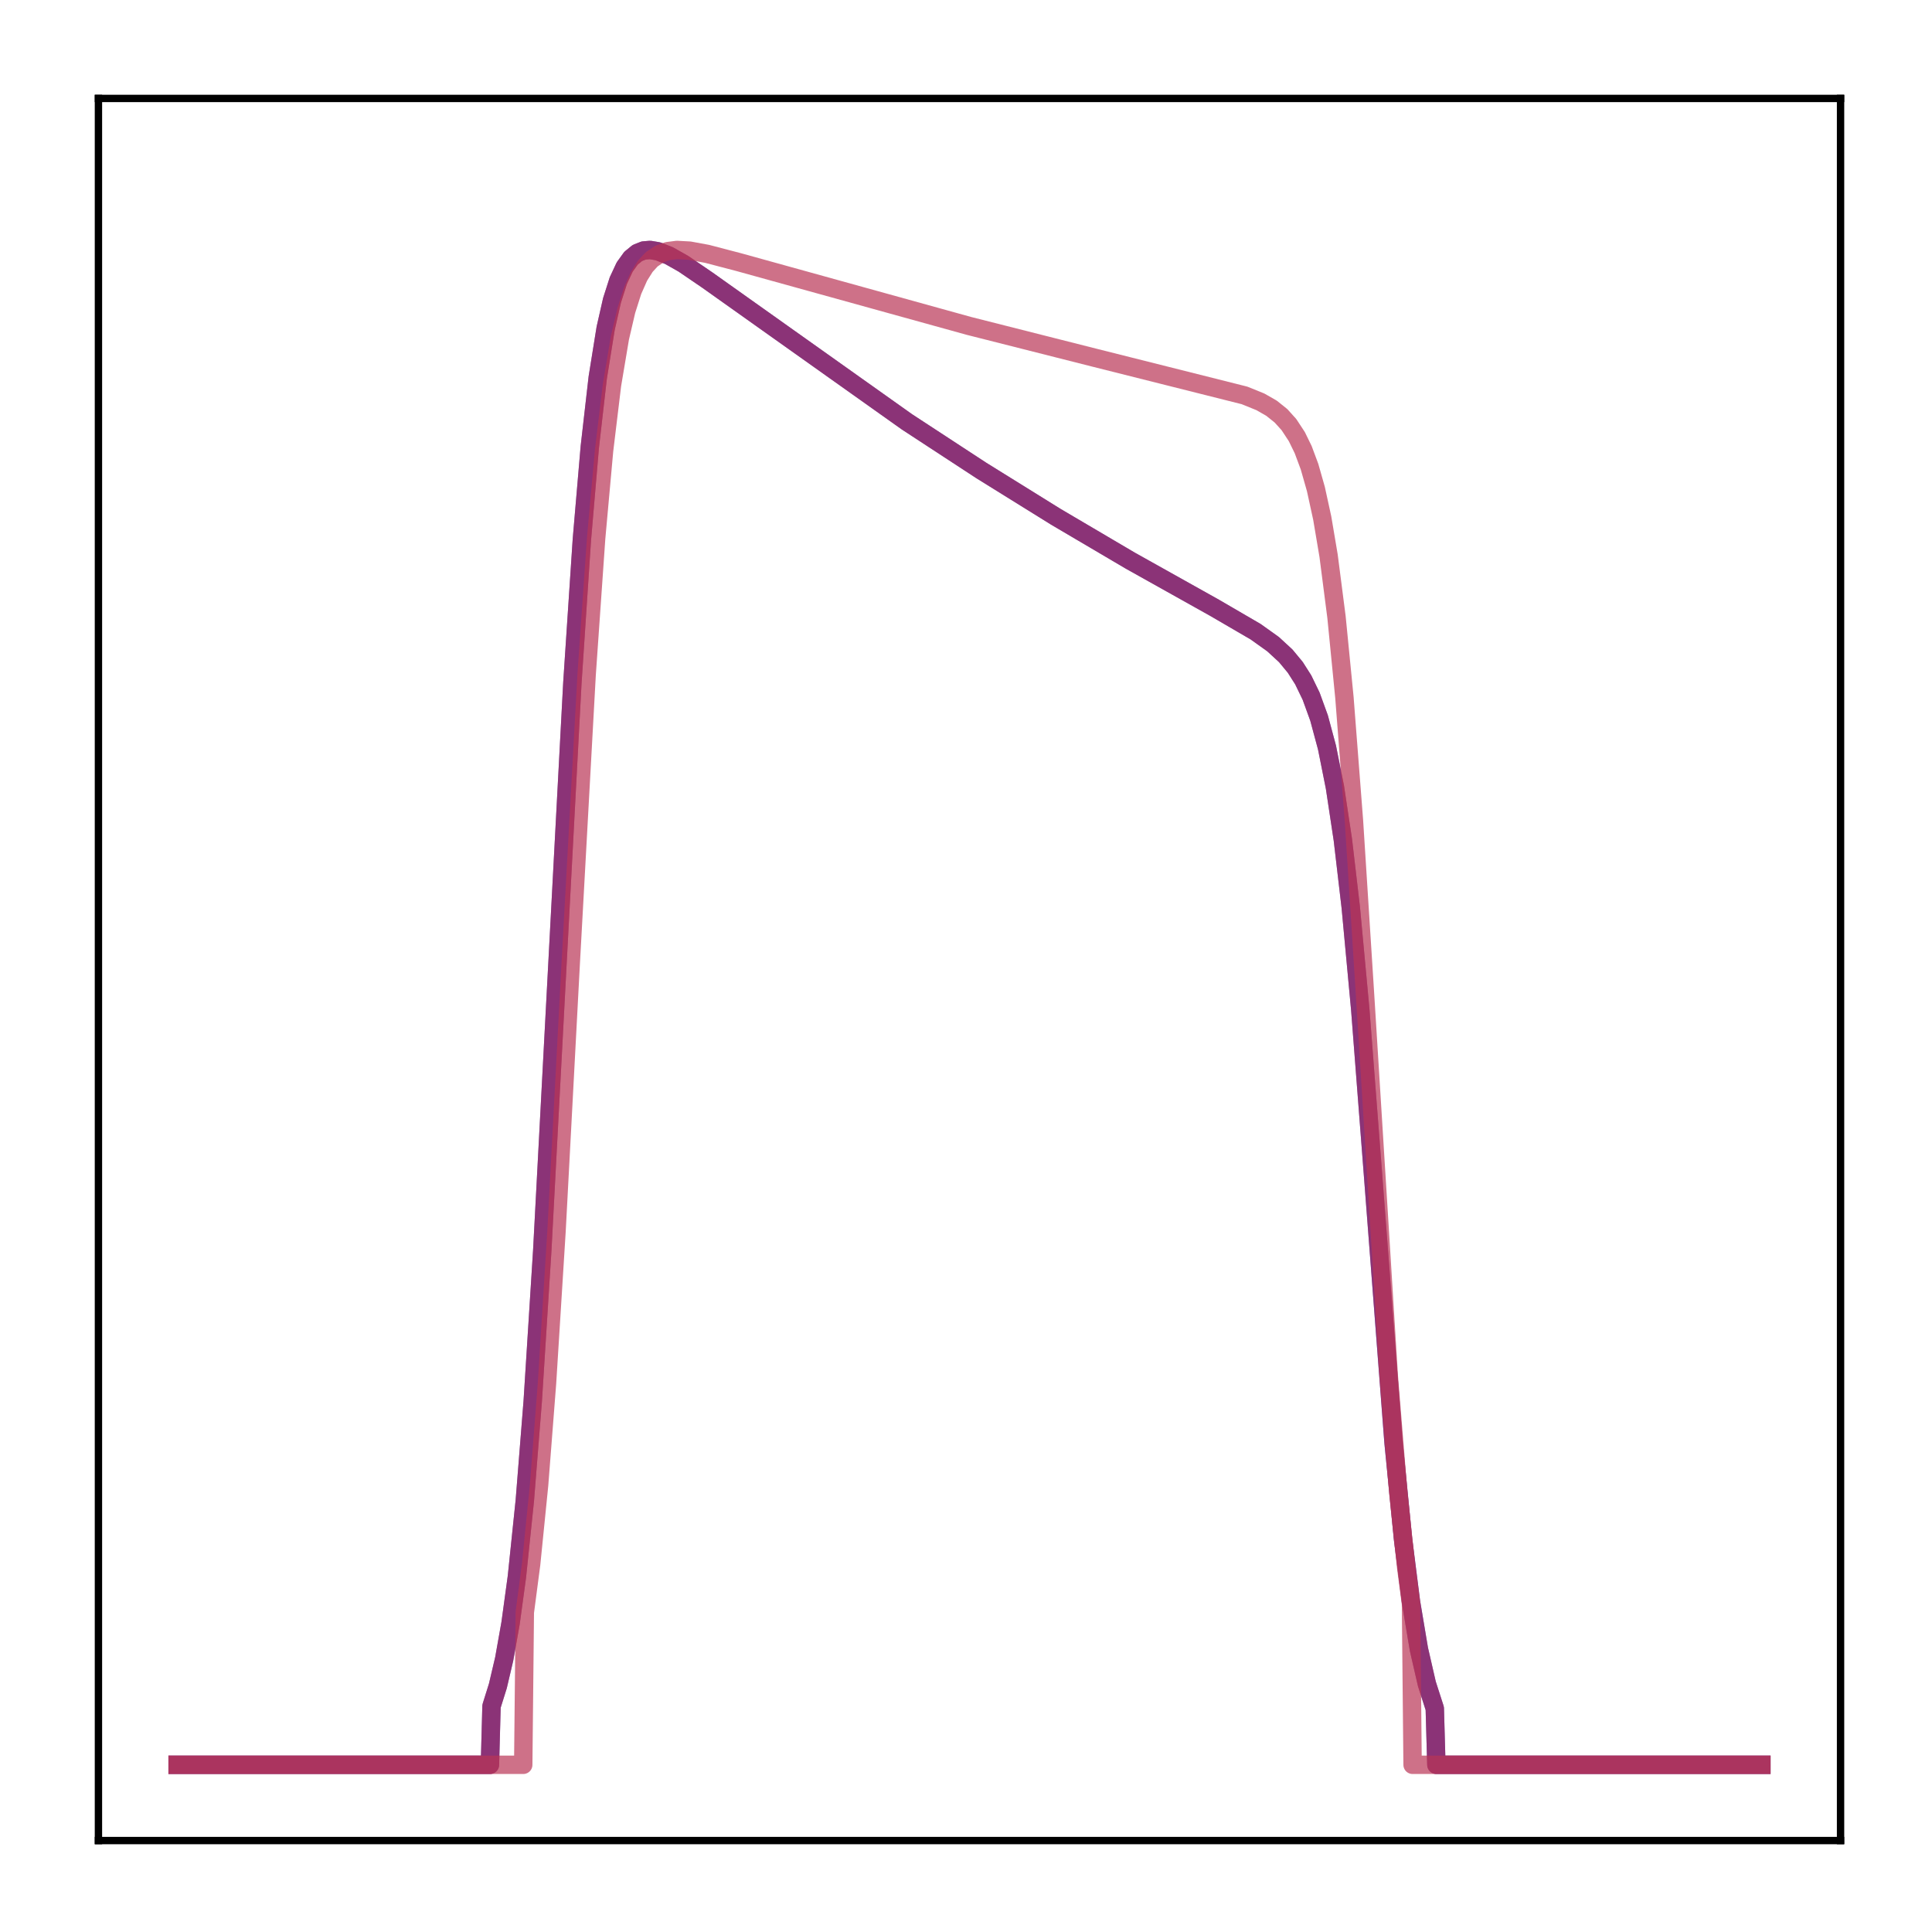
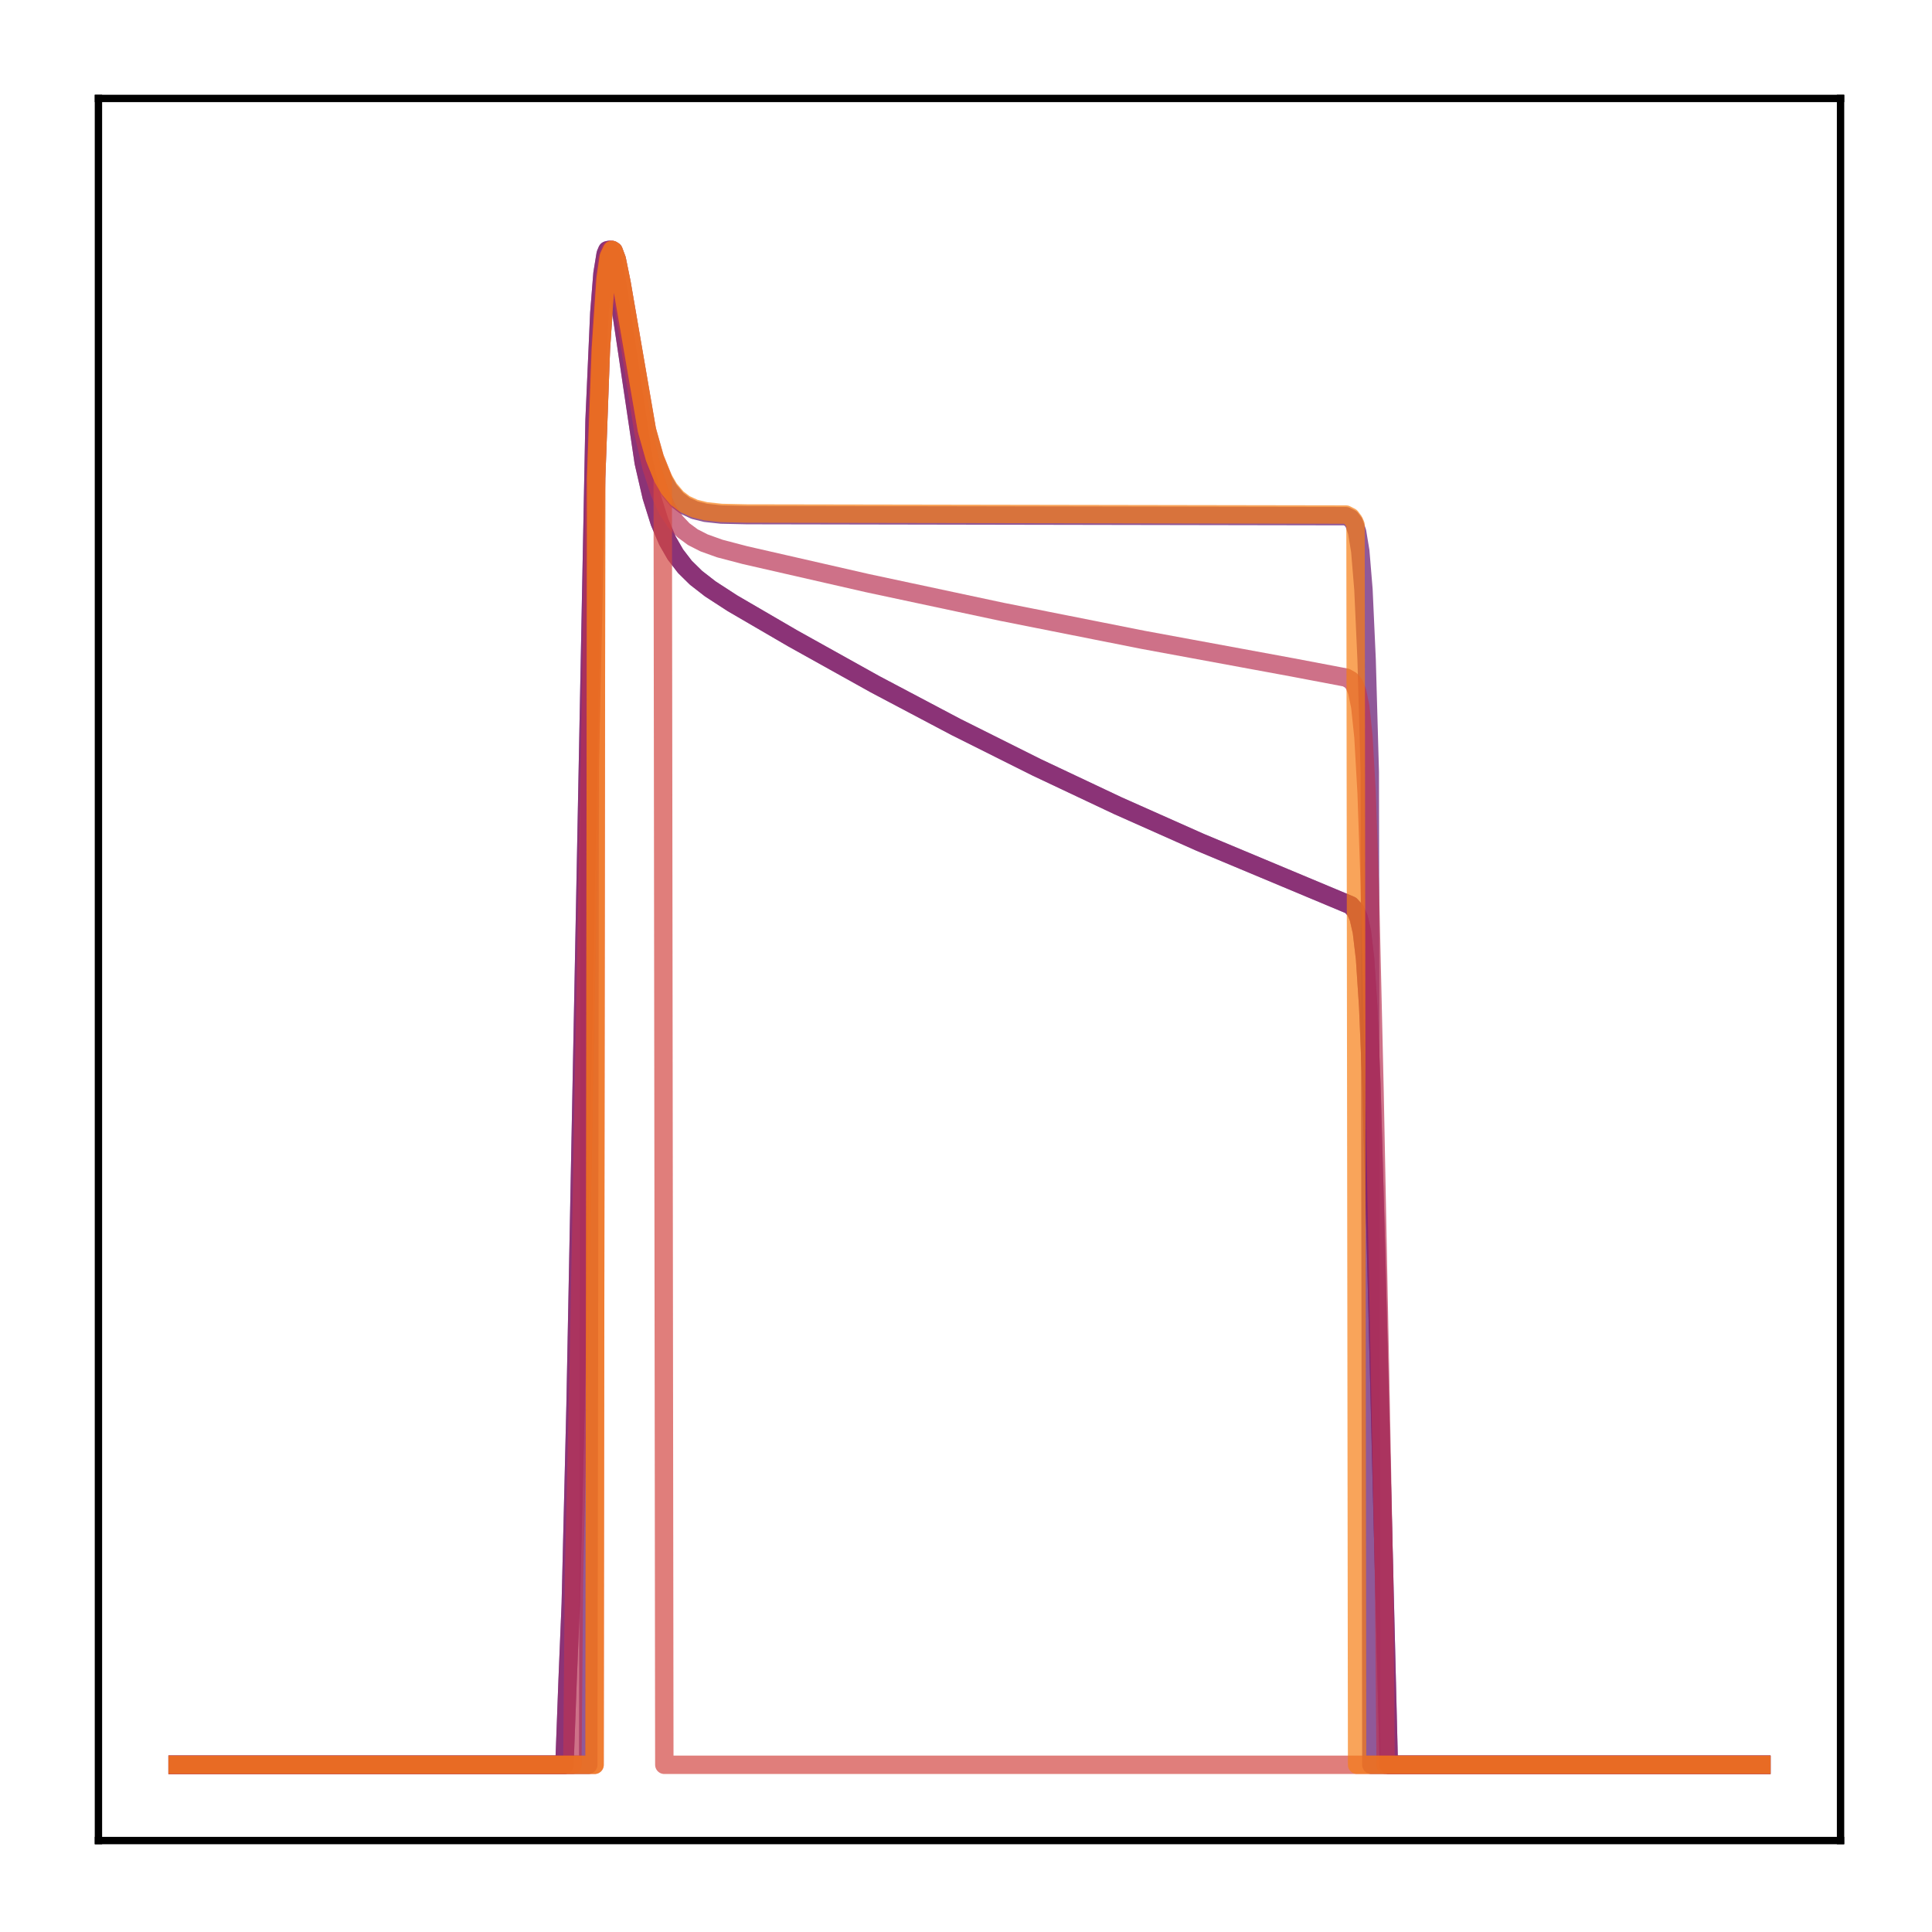
<svg xmlns="http://www.w3.org/2000/svg" height="210pt" version="1.1" viewBox="0 0 210 210" width="210pt">
  <defs>
    <style type="text/css">
*{stroke-linecap:butt;stroke-linejoin:round;}
  </style>
  </defs>
  <g id="figure_1">
    <g id="patch_1">
      <path d="M 0 210.76  L 210.76 210.76  L 210.76 0  L 0 0  z " style="fill:#ffffff;" />
    </g>
    <g id="axes_1">
      <g id="patch_2">
        <path d="M 10.7 200.06  L 200.06 200.06  L 200.06 10.7  L 10.7 10.7  z " style="fill:#ffffff;" />
      </g>
      <g id="matplotlib.axis_1" />
      <g id="matplotlib.axis_2" />
      <g id="line2d_1">
-         <path clip-path="url(#pded7a57d29)" d="M 19.307 191.827  L 53.254 191.827  L 53.426 185.455  L 54.115 183.256  L 54.805 180.32  L 55.494 176.445  L 56.183 171.401  L 57.045 163.108  L 57.906 152.293  L 58.94 135.942  L 60.319 109.926  L 62.214 74.238  L 63.248 58.648  L 64.11 48.575  L 64.971 41.045  L 65.833 35.685  L 66.522 32.653  L 67.212 30.497  L 67.901 29.021  L 68.59 28.064  L 69.279 27.499  L 69.969 27.226  L 70.658 27.169  L 71.52 27.314  L 72.726 27.789  L 74.277 28.666  L 76.861 30.426  L 98.573 45.847  L 106.672 51.144  L 114.771 56.175  L 122.87 60.946  L 132.003 66.055  L 136.483 68.664  L 138.379 70.018  L 139.757 71.288  L 140.791 72.538  L 141.653 73.893  L 142.514 75.669  L 143.376 78.043  L 144.238 81.246  L 145.099 85.555  L 145.961 91.268  L 146.822 98.632  L 147.856 109.748  L 149.235 127.612  L 151.475 156.816  L 152.509 167.333  L 153.37 174.132  L 154.232 179.273  L 155.094 183.028  L 155.955 185.702  L 156.128 191.827  L 191.453 191.827  L 191.453 191.827  " style="fill:none;opacity:0.7;stroke:#510e6c;stroke-linecap:square;stroke-width:2;" />
+         <path clip-path="url(#pa7f10c2416)" d="M 19.307 191.827  L 61.353 191.827  L 61.697 182.63  L 62.042 174.296  L 62.559 152.819  L 64.627 45.673  L 65.144 34.021  L 65.488 29.727  L 65.833 27.611  L 66.005 27.209  L 66.178 27.166  L 66.35 27.428  L 66.695 28.671  L 67.212 31.73  L 69.969 50.269  L 70.83 53.997  L 71.692 56.751  L 72.553 58.772  L 73.415 60.273  L 74.449 61.618  L 75.655 62.804  L 77.206 64.01  L 79.618 65.575  L 86.167 69.389  L 95.127 74.38  L 103.915 79.024  L 112.704 83.419  L 121.492 87.569  L 130.452 91.557  L 139.585 95.377  L 146.822 98.404  L 147.339 98.984  L 147.684 99.769  L 148.029 101.281  L 148.373 104.187  L 148.718 109.422  L 149.063 117.81  L 149.58 136.147  L 150.958 191.827  L 191.453 191.827  L 191.453 191.827  " style="fill:none;opacity:0.7;stroke:#510e6c;stroke-linecap:square;stroke-width:2;" />
      </g>
      <g id="line2d_2">
-         <path clip-path="url(#pded7a57d29)" d="M 19.307 191.827  L 53.254 191.827  L 53.426 185.455  L 54.115 183.256  L 54.805 180.32  L 55.494 176.445  L 56.183 171.401  L 57.045 163.108  L 57.906 152.293  L 58.94 135.942  L 60.319 109.926  L 62.214 74.238  L 63.248 58.648  L 64.11 48.575  L 64.971 41.045  L 65.833 35.685  L 66.522 32.653  L 67.212 30.497  L 67.901 29.021  L 68.59 28.064  L 69.279 27.499  L 69.969 27.226  L 70.658 27.169  L 71.52 27.314  L 72.726 27.789  L 74.277 28.666  L 76.861 30.426  L 98.573 45.847  L 106.672 51.144  L 114.771 56.175  L 122.87 60.946  L 132.003 66.055  L 136.483 68.664  L 138.379 70.018  L 139.757 71.288  L 140.791 72.538  L 141.653 73.893  L 142.514 75.669  L 143.376 78.043  L 144.238 81.246  L 145.099 85.555  L 145.961 91.268  L 146.822 98.632  L 147.856 109.748  L 149.235 127.612  L 151.475 156.816  L 152.509 167.333  L 153.37 174.132  L 154.232 179.273  L 155.094 183.028  L 155.955 185.702  L 156.128 191.827  L 191.453 191.827  L 191.453 191.827  " style="fill:none;opacity:0.7;stroke:#8d2369;stroke-linecap:square;stroke-width:2;" />
+         <path clip-path="url(#pa7f10c2416)" d="M 19.307 191.827  L 63.938 191.827  L 64.11 82.243  L 64.799 51.989  L 65.316 37.92  L 65.833 30.251  L 66.178 27.893  L 66.522 27.166  L 66.695 27.276  L 67.039 28.202  L 67.556 30.767  L 70.313 46.866  L 71.175 49.942  L 72.037 52.086  L 72.726 53.283  L 73.587 54.308  L 74.449 54.966  L 75.483 55.443  L 76.689 55.743  L 78.412 55.931  L 81.169 55.991  L 146.305 56.106  L 146.822 56.369  L 147.167 56.825  L 147.512 57.814  L 147.856 59.903  L 148.201 64.082  L 148.546 71.71  L 148.89 83.923  L 149.063 191.827  L 191.453 191.827  L 191.453 191.827  " style="fill:none;opacity:0.7;stroke:#61136e;stroke-linecap:square;stroke-width:2;" />
      </g>
      <g id="line2d_3">
-         <path clip-path="url(#pded7a57d29)" d="M 19.307 191.827  L 56.873 191.827  L 57.045 175.251  L 57.734 170.002  L 58.596 161.433  L 59.457 150.366  L 60.491 133.828  L 62.042 104.609  L 63.765 73.331  L 64.799 58.495  L 65.661 48.969  L 66.522 41.841  L 67.384 36.717  L 68.073 33.763  L 68.762 31.597  L 69.452 30.039  L 70.141 28.943  L 70.83 28.193  L 71.692 27.609  L 72.553 27.3  L 73.587 27.169  L 74.966 27.245  L 76.861 27.594  L 80.308 28.496  L 105.294 35.418  L 118.907 38.865  L 135.277 42.98  L 137 43.679  L 138.207 44.37  L 139.24 45.198  L 140.102 46.153  L 140.964 47.466  L 141.653 48.879  L 142.342 50.731  L 143.031 53.154  L 143.721 56.313  L 144.41 60.392  L 145.272 67.078  L 146.133 75.821  L 147.167 89.19  L 148.373 108.088  L 150.958 149.603  L 151.992 162.293  L 152.854 170.444  L 153.37 174.348  L 153.543 191.827  L 191.453 191.827  L 191.453 191.827  " style="fill:none;opacity:0.7;stroke:#b93556;stroke-linecap:square;stroke-width:2;" />
+         <path clip-path="url(#pa7f10c2416)" d="M 19.307 191.827  L 61.353 191.827  L 61.697 182.63  L 62.042 174.296  L 62.559 152.819  L 64.627 45.673  L 65.144 34.021  L 65.488 29.727  L 65.833 27.611  L 66.005 27.209  L 66.178 27.166  L 66.35 27.428  L 66.695 28.671  L 67.212 31.73  L 69.969 50.269  L 70.83 53.997  L 71.692 56.751  L 72.553 58.772  L 73.415 60.273  L 74.449 61.618  L 75.655 62.804  L 77.206 64.01  L 79.618 65.575  L 86.167 69.389  L 95.127 74.38  L 103.915 79.024  L 112.704 83.419  L 121.492 87.569  L 130.452 91.557  L 139.585 95.377  L 146.822 98.404  L 147.339 98.984  L 147.684 99.769  L 148.029 101.281  L 148.373 104.187  L 148.718 109.422  L 149.063 117.81  L 149.58 136.147  L 150.958 191.827  L 191.453 191.827  L 191.453 191.827  " style="fill:none;opacity:0.7;stroke:#8d2369;stroke-linecap:square;stroke-width:2;" />
+       </g>
+       <g id="line2d_4">
+         <path clip-path="url(#pa7f10c2416)" d="M 19.307 191.827  L 62.214 191.827  L 62.387 171.747  L 62.904 148.936  L 64.627 55.171  L 65.144 39.682  L 65.661 30.993  L 66.005 28.183  L 66.35 27.166  L 66.522 27.183  L 66.695 27.479  L 67.039 28.728  L 67.556 31.673  L 69.969 47.133  L 70.83 50.836  L 71.692 53.514  L 72.553 55.397  L 73.415 56.708  L 74.277 57.626  L 75.311 58.39  L 76.517 59.006  L 78.24 59.624  L 80.997 60.346  L 94.266 63.379  L 108.913 66.504  L 124.249 69.549  L 140.447 72.536  L 146.305 73.649  L 146.822 73.937  L 147.167 74.341  L 147.512 75.15  L 147.856 76.804  L 148.201 80.095  L 148.546 86.181  L 148.89 96.172  L 149.407 118.639  L 150.441 171.667  L 150.613 191.827  L 191.453 191.827  L 191.453 191.827  " style="fill:none;opacity:0.7;stroke:#b93556;stroke-linecap:square;stroke-width:2;" />
+       </g>
+       <g id="line2d_5">
+         <path clip-path="url(#pa7f10c2416)" d="M 19.307 191.827  L 64.627 191.827  L 64.799 51.948  L 65.316 37.924  L 65.833 30.267  L 66.178 27.904  L 66.522 27.166  L 66.695 27.269  L 67.039 28.179  L 67.556 30.719  L 70.313 46.711  L 71.175 49.77  L 72.037 51.903  L 72.209 191.827  L 191.453 191.827  L 191.453 191.827  " style="fill:none;opacity:0.7;stroke:#d34743;stroke-linecap:square;stroke-width:2;" />
+       </g>
+       <g id="line2d_6">
+         <path clip-path="url(#pa7f10c2416)" d="M 19.307 191.827  L 64.627 191.827  L 64.799 51.958  L 65.316 37.926  L 65.833 30.266  L 66.178 27.903  L 66.522 27.166  L 66.695 27.27  L 67.039 28.182  L 67.556 30.724  L 70.313 46.731  L 71.175 49.793  L 72.037 51.927  L 72.726 53.119  L 73.587 54.14  L 74.449 54.795  L 75.483 55.27  L 76.689 55.569  L 78.412 55.756  L 81.169 55.816  L 146.305 55.93  L 146.822 56.194  L 147.167 56.651  L 147.339 57.053  L 147.512 191.827  L 191.453 191.827  L 191.453 191.827  " style="fill:none;opacity:0.7;stroke:#f67e14;stroke-linecap:square;stroke-width:2;" />
      </g>
      <g id="patch_3">
        <path d="M 10.7 200.06  L 10.7 10.7  " style="fill:none;stroke:#000000;stroke-linecap:square;stroke-linejoin:miter;stroke-width:0.8;" />
      </g>
      <g id="patch_4">
        <path d="M 200.06 200.06  L 200.06 10.7  " style="fill:none;stroke:#000000;stroke-linecap:square;stroke-linejoin:miter;stroke-width:0.8;" />
      </g>
      <g id="patch_5">
        <path d="M 10.7 200.06  L 200.06 200.06  " style="fill:none;stroke:#000000;stroke-linecap:square;stroke-linejoin:miter;stroke-width:0.8;" />
      </g>
      <g id="patch_6">
        <path d="M 10.7 10.7  L 200.06 10.7  " style="fill:none;stroke:#000000;stroke-linecap:square;stroke-linejoin:miter;stroke-width:0.8;" />
      </g>
    </g>
  </g>
  <defs>
-     <clipPath id="pded7a57d29">
+     <clipPath id="pa7f10c2416">
      <rect height="189.36" width="189.36" x="10.7" y="10.7" />
    </clipPath>
  </defs>
</svg>
